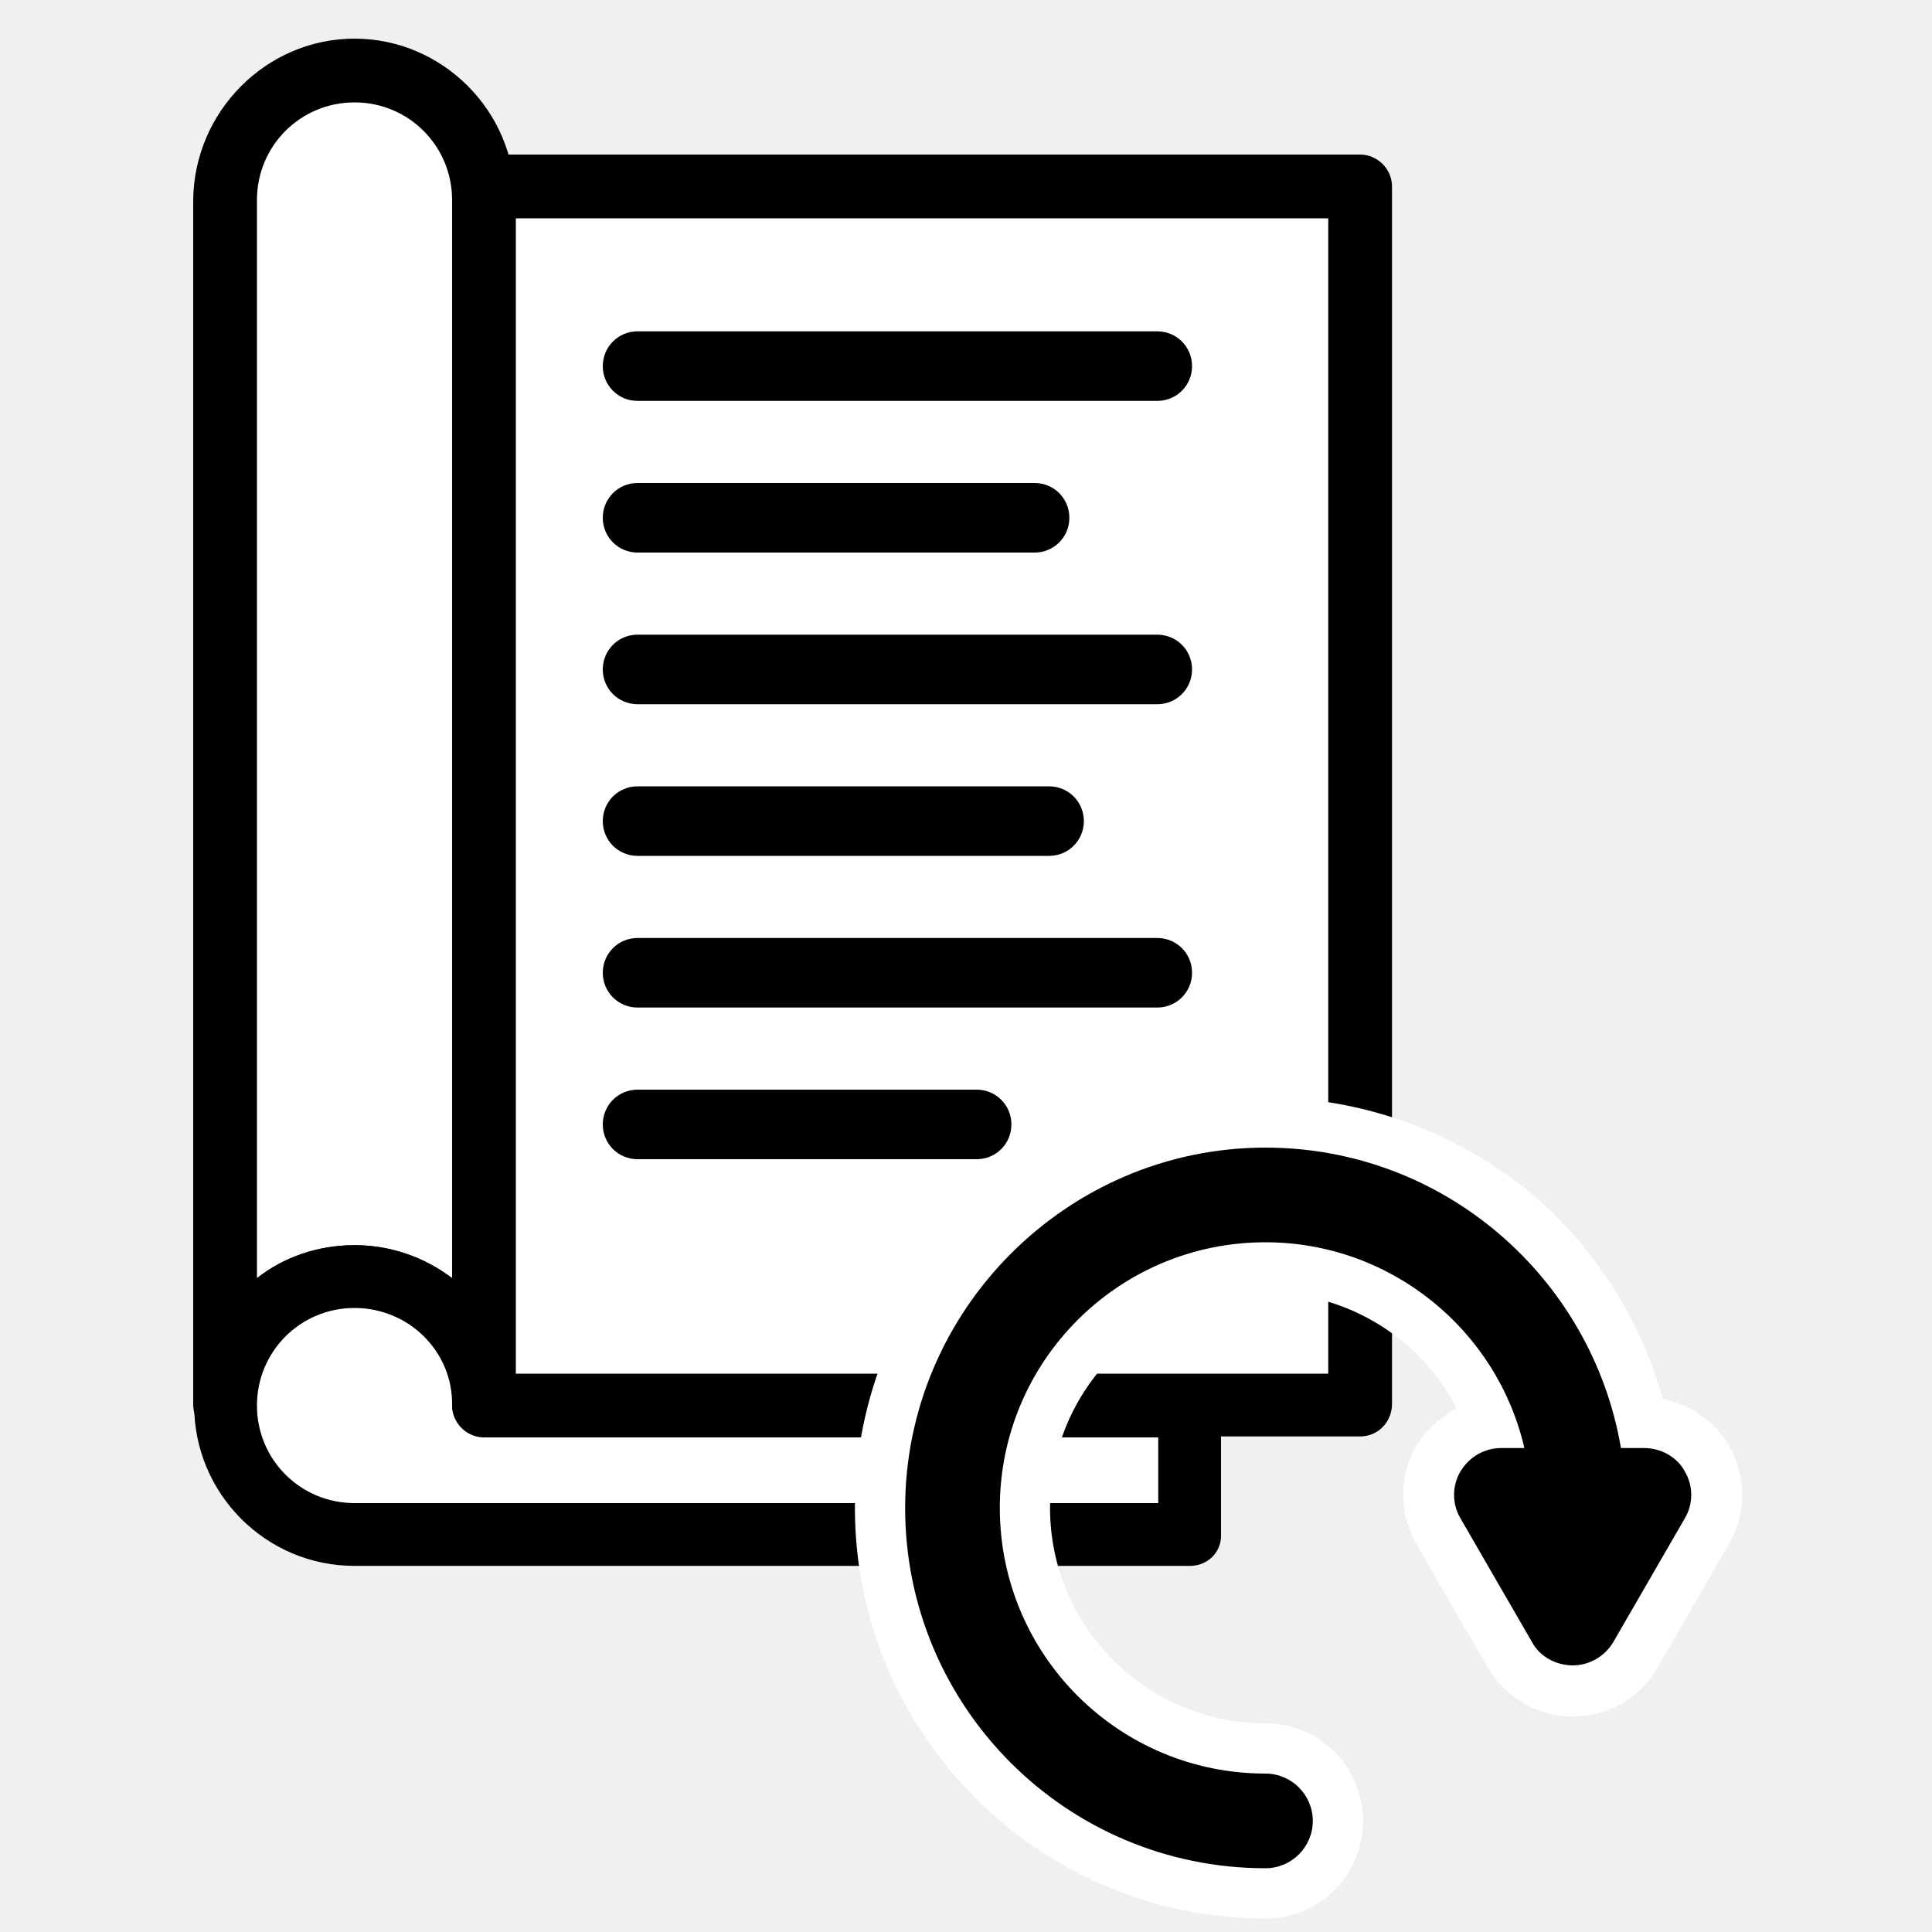
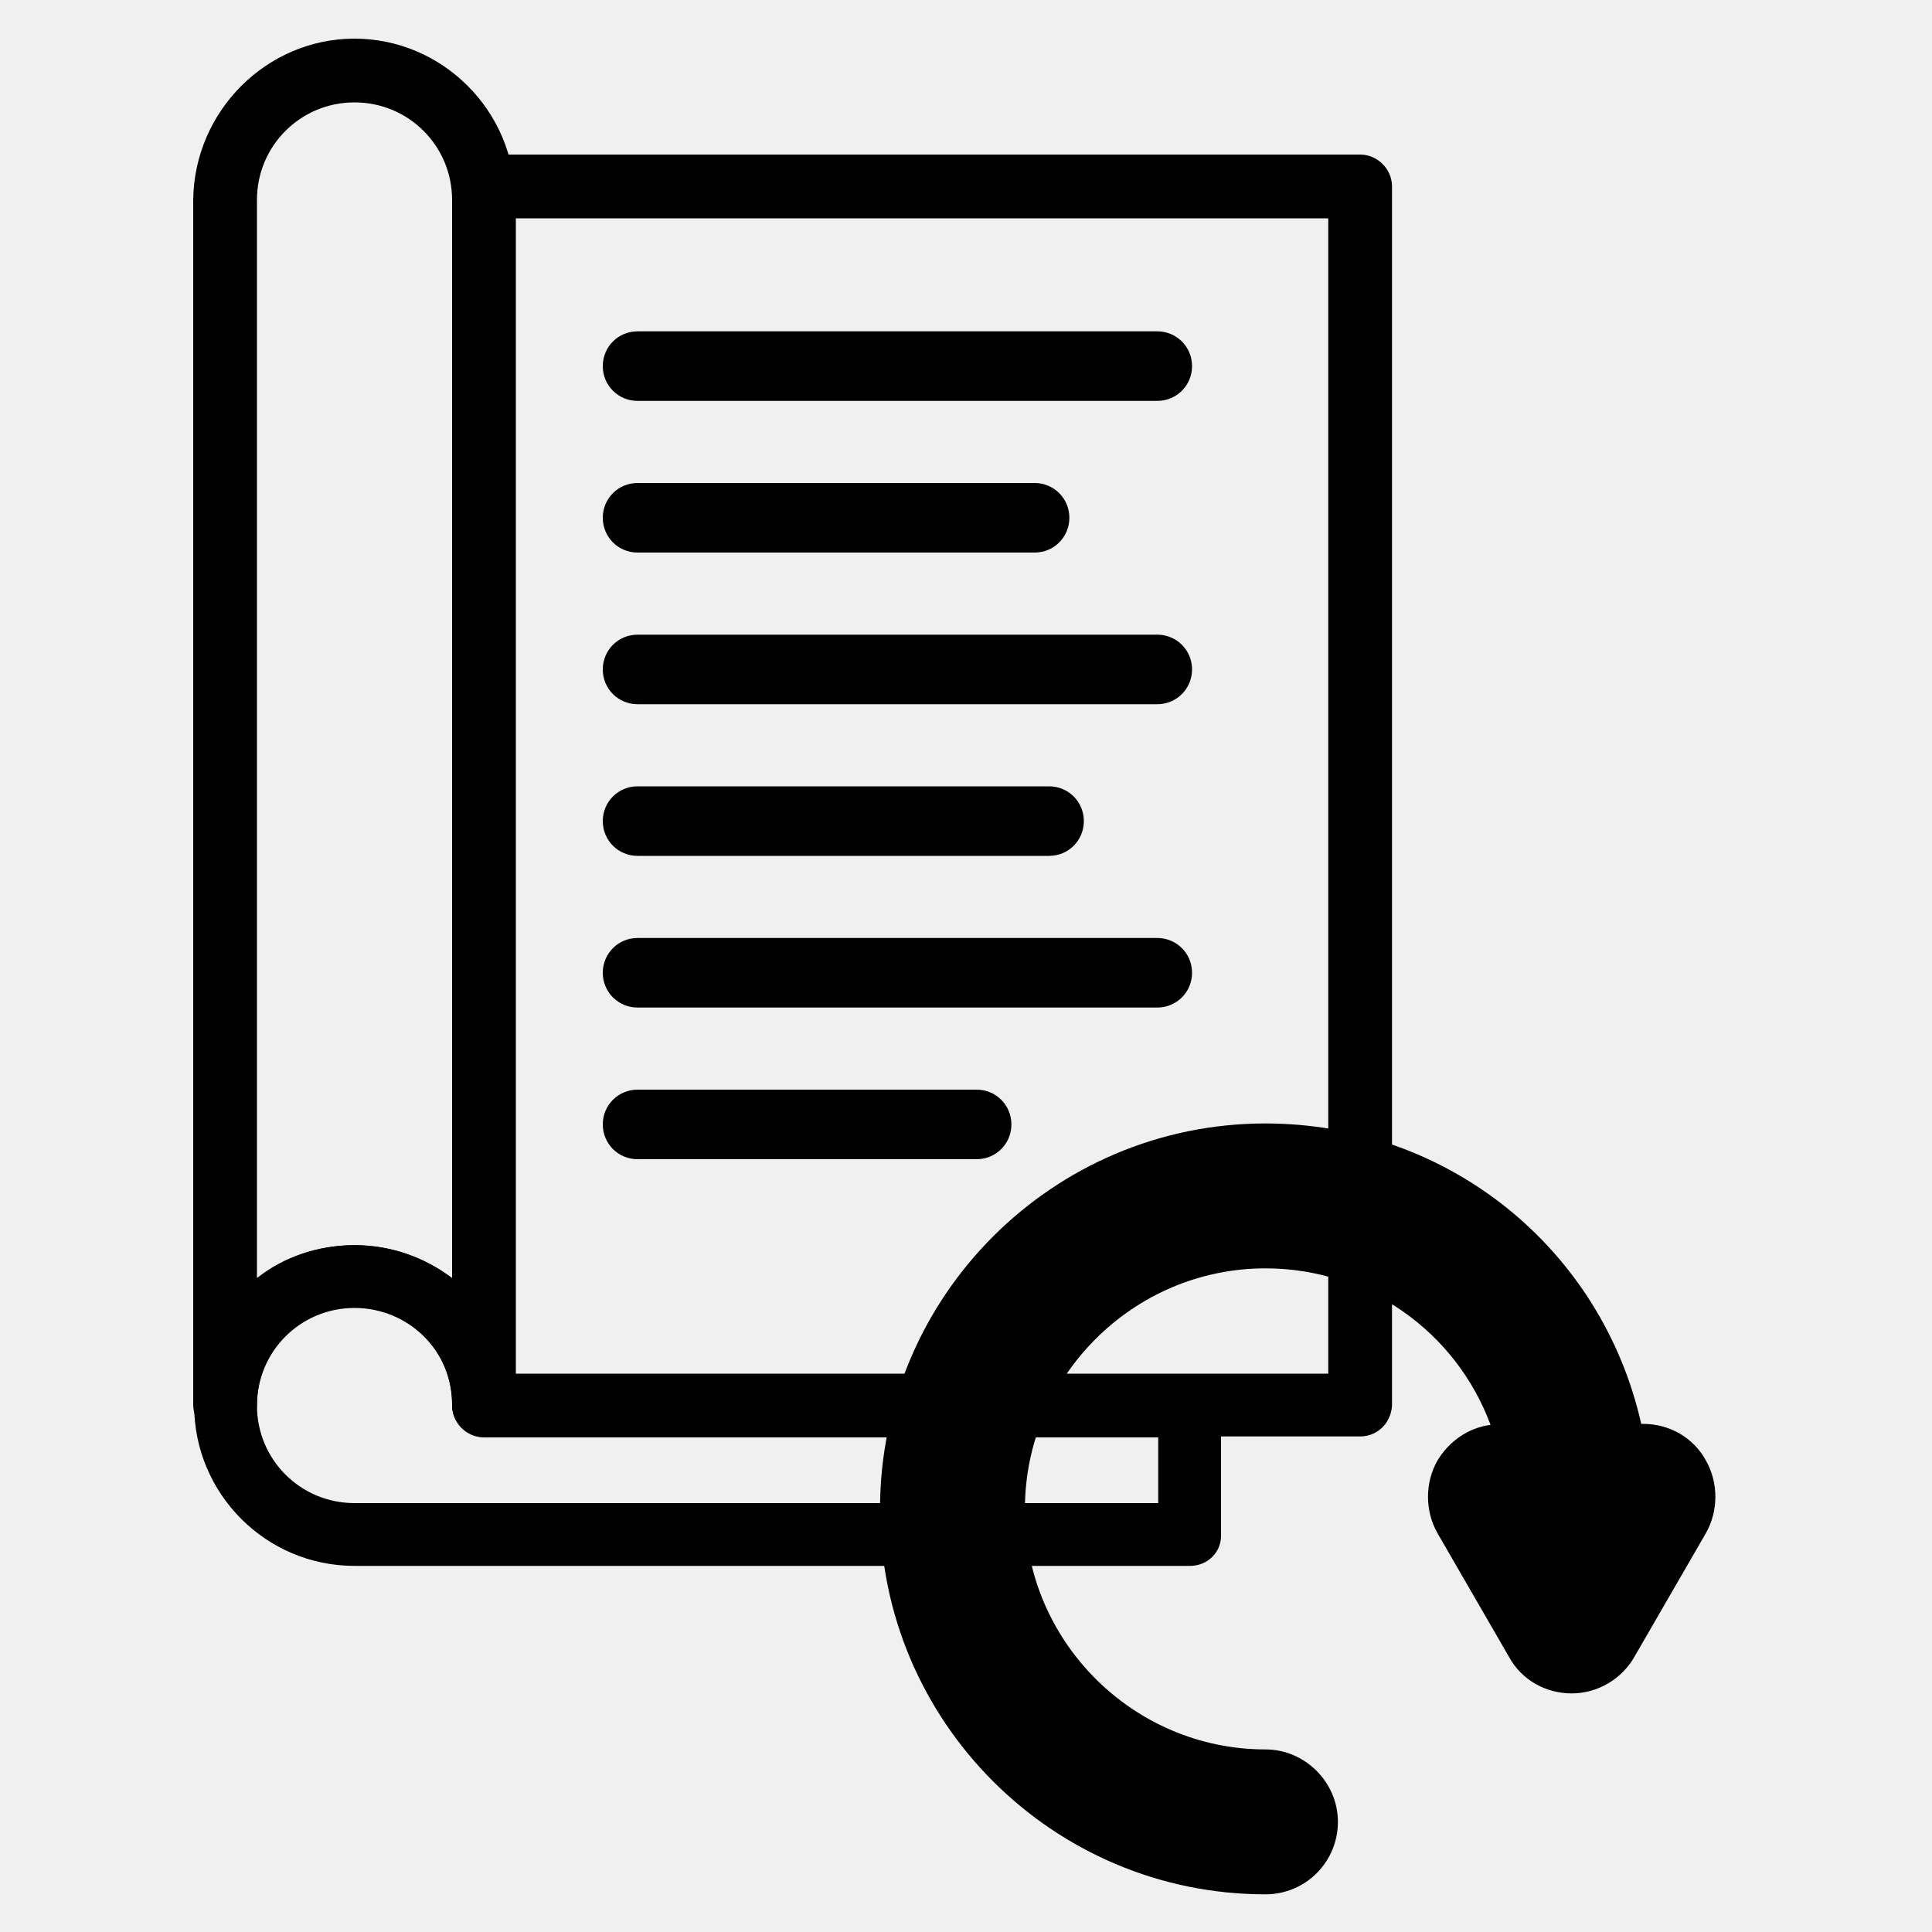
<svg xmlns="http://www.w3.org/2000/svg" version="1.1" id="Layer_1" x="0px" y="0px" viewBox="0 0 200 200" style="enable-background:new 0 0 200 200;" xml:space="preserve">
  <style type="text/css">
- 	.st0{fill:#FFFFFF;}
+ 	.st0{fill:transparent;}
</style>
  <g>
    <g>
      <path class="st0" d="M50.1,20.7c0-7.4-6-13.4-13.4-13.4s-13.4,6-13.4,13.4v124.8c0-7.4,6-13.4,13.4-13.4s13.4,6,13.4,13.4V20.7z" />
      <path d="M50.1,148.7c-1.8,0-3.3-1.5-3.3-3.3c0-5.6-4.5-10.1-10.1-10.1s-10.1,4.5-10.1,10.1c0,1.8-1.5,3.3-3.3,3.3    c-1.8,0-3.3-1.5-3.3-3.3V20.7C20.1,11.5,27.6,4,36.7,4s16.6,7.5,16.6,16.6v124.8C53.4,147.3,51.9,148.7,50.1,148.7z M36.7,128.9    c3.8,0,7.3,1.3,10.1,3.4V20.7c0-5.6-4.5-10.1-10.1-10.1s-10.1,4.5-10.1,10.1v111.6C29.4,130.1,32.9,128.9,36.7,128.9z" />
    </g>
    <g>
      <path class="st0" d="M50.1,145.5c0-7.4-6-13.4-13.4-13.4s-13.4,6-13.4,13.4s6,13.4,13.4,13.4h86.4v-13.4H50.1z" />
      <path d="M123.2,162.1H36.7c-9.2,0-16.6-7.5-16.6-16.6s7.5-16.6,16.6-16.6c8.1,0,14.8,5.8,16.3,13.4h70.1c1.8,0,3.3,1.5,3.3,3.3    v13.4C126.4,160.7,125,162.1,123.2,162.1z M36.7,135.4c-5.6,0-10.1,4.5-10.1,10.1s4.5,10.1,10.1,10.1h83.2v-6.8H50.1    c-1.8,0-3.3-1.5-3.3-3.3C46.9,139.9,42.3,135.4,36.7,135.4z" />
    </g>
    <g>
      <rect x="50.1" y="19.3" class="st0" width="90.7" height="126.2" />
      <path d="M140.8,148.7H50.1c-1.8,0-3.3-1.5-3.3-3.3V19.3c0-1.8,1.5-3.3,3.3-3.3h90.7c1.8,0,3.3,1.5,3.3,3.3v126.2    C144,147.3,142.6,148.7,140.8,148.7z M53.4,142.2h84.1V22.6H53.4V142.2z" />
    </g>
    <g>
      <path d="M119.8,41.5H66c-2,0-3.6-1.6-3.6-3.6v0c0-2,1.6-3.6,3.6-3.6h53.8c2,0,3.6,1.6,3.6,3.6v0C123.4,39.9,121.8,41.5,119.8,41.5    z" />
    </g>
    <g>
      <path d="M107.1,57.2H66c-2,0-3.6-1.6-3.6-3.6v0c0-2,1.6-3.6,3.6-3.6h41.1c2,0,3.6,1.6,3.6,3.6v0C110.7,55.6,109.1,57.2,107.1,57.2    z" />
    </g>
    <g>
      <path d="M119.8,72.9H66c-2,0-3.6-1.6-3.6-3.6v0c0-2,1.6-3.6,3.6-3.6h53.8c2,0,3.6,1.6,3.6,3.6v0C123.4,71.3,121.8,72.9,119.8,72.9    z" />
    </g>
    <g>
      <path d="M108.6,88.6H66c-2,0-3.6-1.6-3.6-3.6v0c0-2,1.6-3.6,3.6-3.6h42.6c2,0,3.6,1.6,3.6,3.6v0C112.2,87,110.6,88.6,108.6,88.6z" />
    </g>
    <g>
      <path d="M119.8,104.3H66c-2,0-3.6-1.6-3.6-3.6v0c0-2,1.6-3.6,3.6-3.6h53.8c2,0,3.6,1.6,3.6,3.6v0    C123.4,102.7,121.8,104.3,119.8,104.3z" />
    </g>
    <g>
      <path d="M101.1,120H66c-2,0-3.6-1.6-3.6-3.6v0c0-2,1.6-3.6,3.6-3.6h35.1c2,0,3.6,1.6,3.6,3.6v0C104.7,118.4,103.1,120,101.1,120z" />
    </g>
    <g>
      <g>
        <path d="M131,196.1c-22,0-39.9-17.9-39.9-39.9s17.9-39.9,39.9-39.9c18.8,0,34.8,12.9,38.9,31.1h0.2c2.7,0,5.2,1.4,6.5,3.8     c1.3,2.3,1.3,5.2,0,7.5l-7.4,12.8c-1.3,2.3-3.8,3.8-6.5,3.8c-2.7,0-5.2-1.4-6.5-3.8l-7.4-12.8c-1.3-2.3-1.3-5.2,0-7.5     c1.2-2,3.2-3.4,5.5-3.7c-3.6-9.7-12.8-16.2-23.3-16.2c-13.7,0-24.9,11.2-24.9,24.9c0,13.7,11.2,24.9,24.9,24.9     c4.1,0,7.5,3.4,7.5,7.5S135.2,196.1,131,196.1z" />
      </g>
      <g>
        <path class="st0" d="M131,118.8c18.5,0,33.8,13.5,36.8,31.1h2.4c1.7,0,3.4,0.9,4.2,2.4c0.9,1.5,0.9,3.4,0,4.9l-7.4,12.8     c-0.9,1.5-2.5,2.4-4.2,2.4c-1.7,0-3.4-0.9-4.2-2.4l-7.4-12.8c-0.9-1.5-0.9-3.4,0-4.9c0.9-1.5,2.5-2.4,4.2-2.4h2.4     c-2.8-12.2-13.8-21.3-26.8-21.3c-15.2,0-27.5,12.3-27.5,27.5s12.3,27.5,27.5,27.5c2.7,0,4.9,2.2,4.9,4.9s-2.2,4.9-4.9,4.9     c-20.6,0-37.3-16.7-37.3-37.3C93.7,135.6,110.5,118.8,131,118.8 M131,113.6c-23.4,0-42.5,19.1-42.5,42.5     c0,23.4,19.1,42.5,42.5,42.5c5.6,0,10.1-4.5,10.1-10.1c0-5.6-4.5-10.1-10.1-10.1c-12.3,0-22.3-10-22.3-22.3     c0-12.3,10-22.3,22.3-22.3c5.1,0,10,1.7,14,4.9c2.4,1.9,4.4,4.4,5.8,7.1c-1.7,0.9-3.2,2.2-4.2,3.9c-1.8,3.1-1.8,7,0,10.1     l7.4,12.8c1.8,3.1,5.2,5.1,8.8,5.1c3.6,0,7-1.9,8.8-5.1l7.4-12.8c1.8-3.1,1.8-7,0-10.1c-1.5-2.6-4-4.3-6.9-4.9     c-2.2-8.1-6.9-15.5-13.4-21.1C150.9,117.2,141.1,113.6,131,113.6L131,113.6z" />
      </g>
    </g>
  </g>
</svg>
